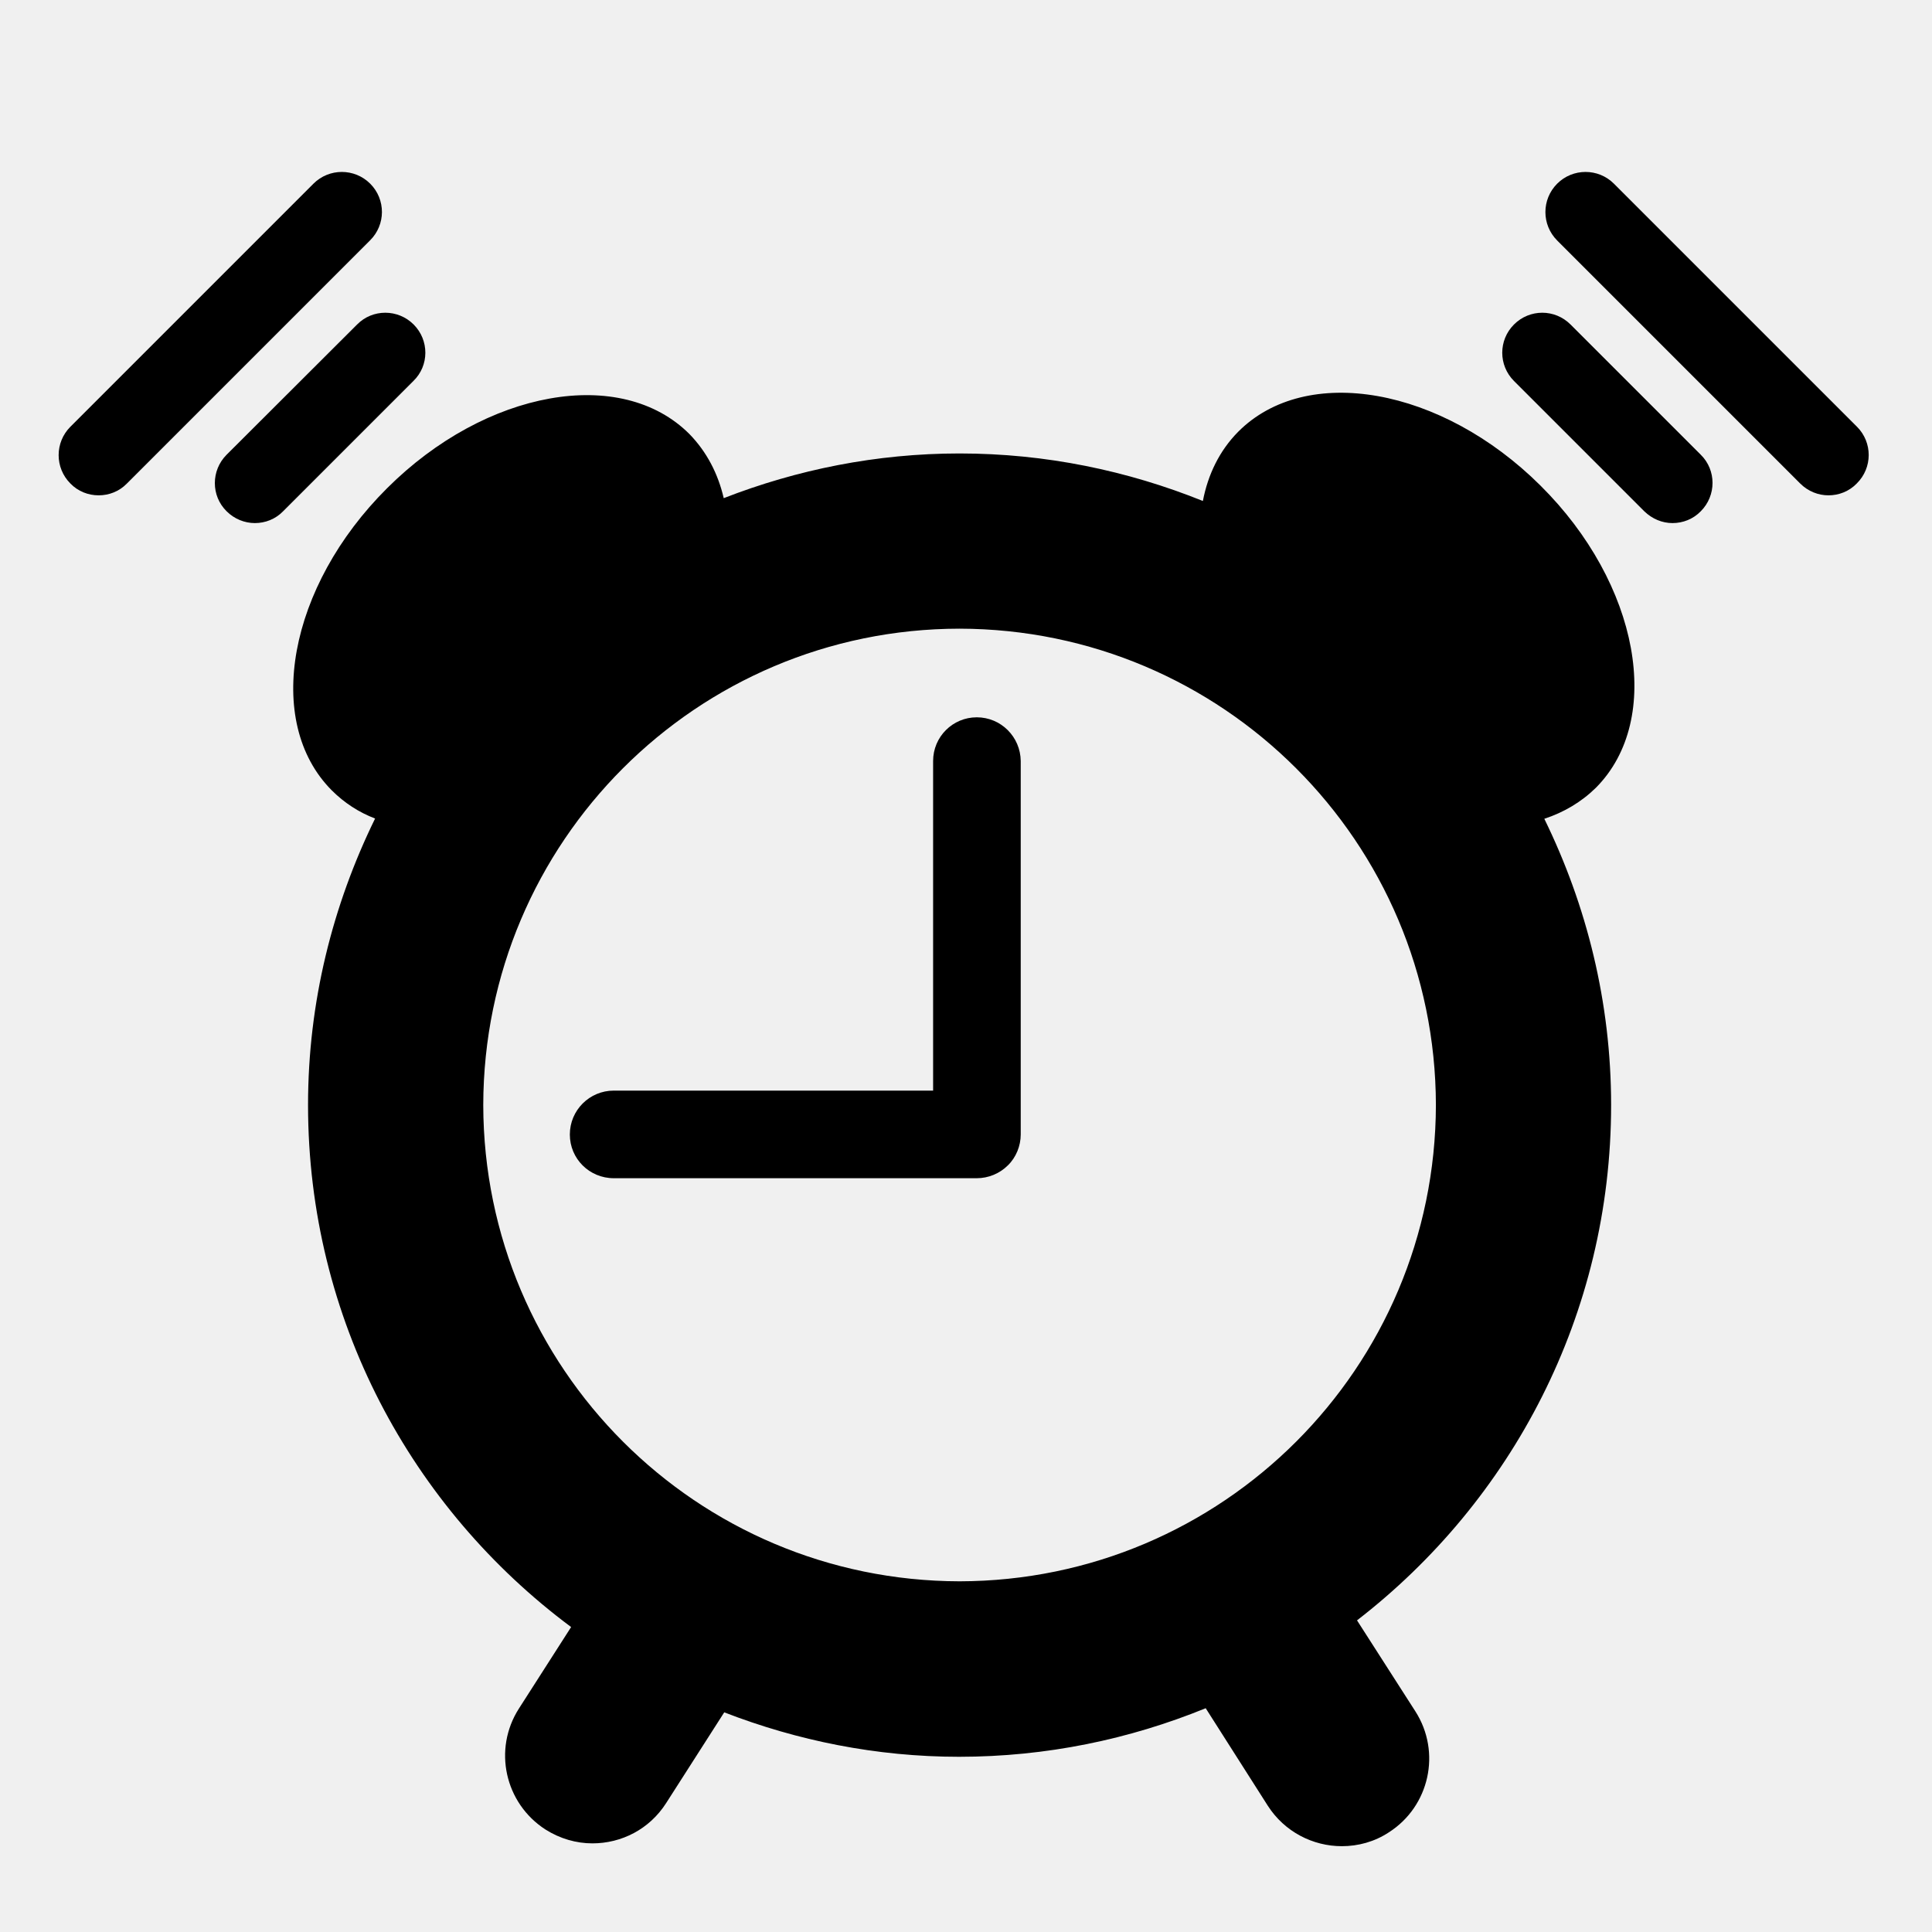
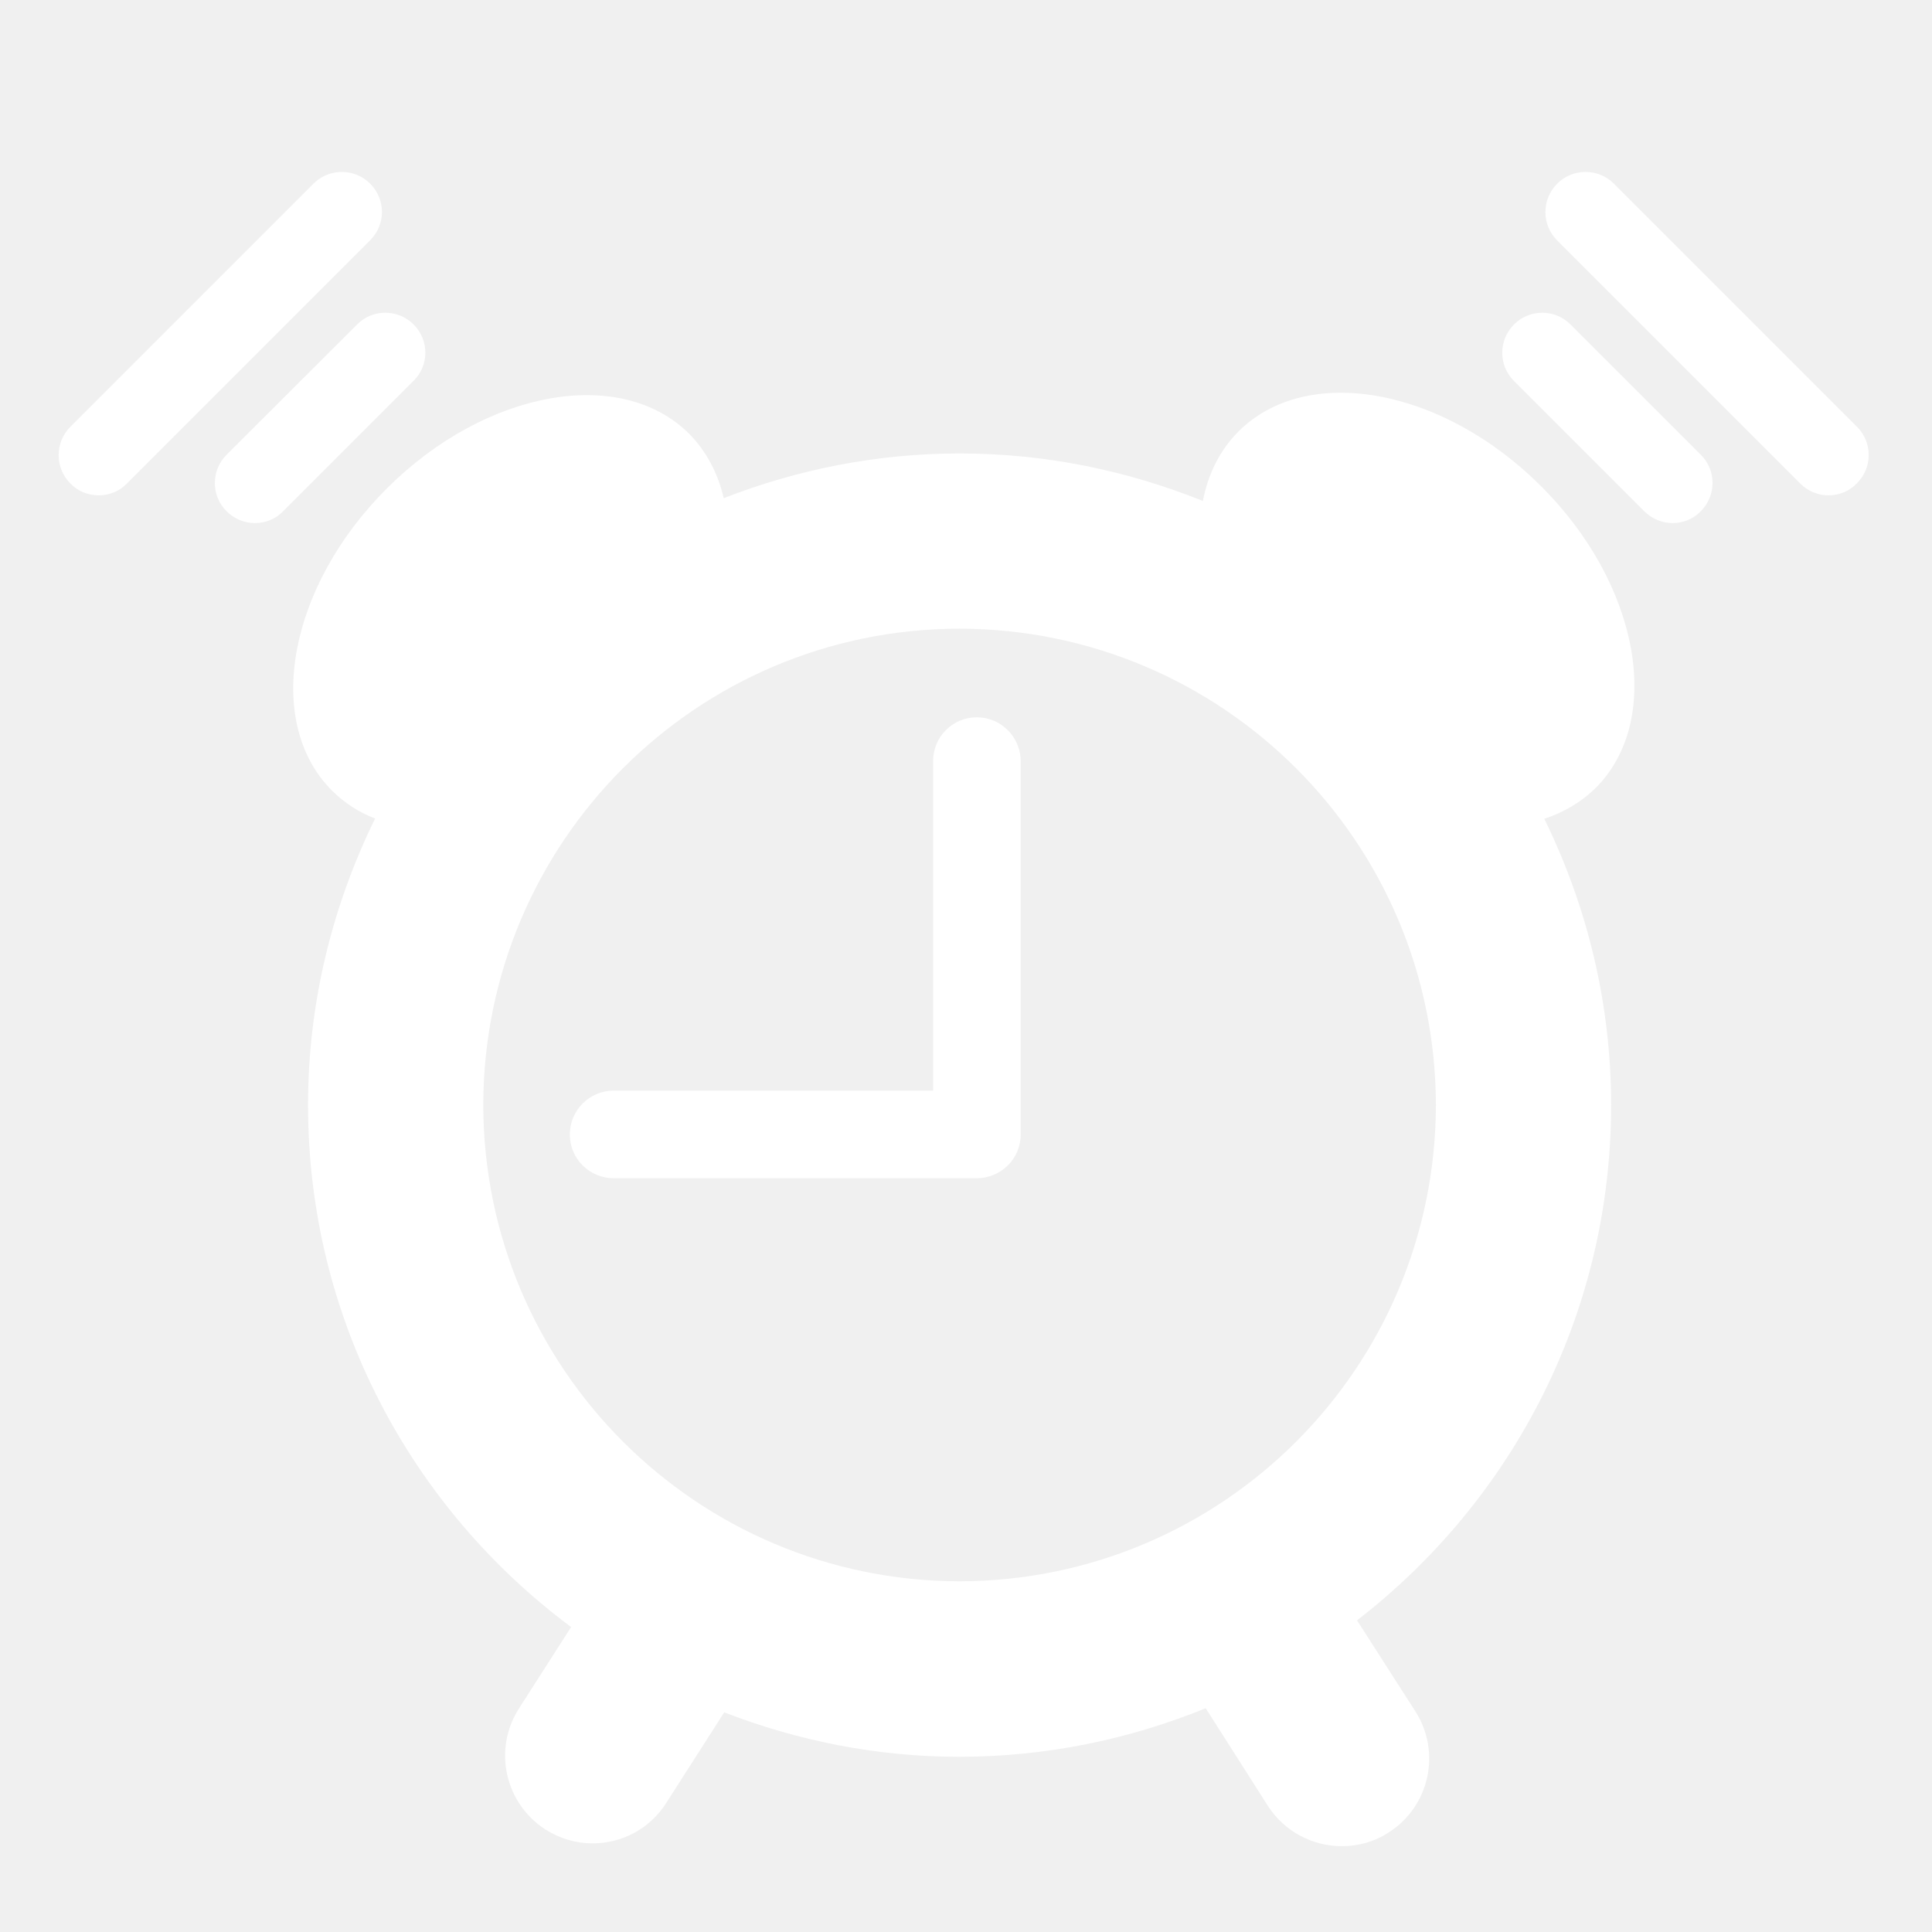
<svg xmlns="http://www.w3.org/2000/svg" version="1.1" id="Layer_1" x="0px" y="0px" viewBox="0 0 752 752" style="enable-background:new 0 0 752 752;" xml:space="preserve">
+   <style type="text/css">
+ 	.st0{fill:#FFFFFF;}
+ </style>
  <g>
-     <path d="M380.2,279.2c-9.4,0-17,7.6-17,17v128.3H238.9c-9.4,0-17.1,7.6-17.1,17.1c0,9.4,7.6,17,17.1,17h141.3c4.5,0,8.9-1.8,12.1-5   c3.2-3.1,5-7.6,5-12V296.2C397.2,286.8,389.6,279.2,380.2,279.2L380.2,279.2z" />
-     <path d="M627.1,430.1c0-40-9.5-77.7-26-111.4c7.6-2.5,14.4-6.5,20.1-12.1c26.5-26.7,16.9-79.4-21.6-117.6   c-38.5-38.3-91.2-47.6-117.7-20.9c-7.2,7.3-11.7,16.5-13.7,26.9c-29.3-11.8-61.2-18.5-94.7-18.5c-32.4,0-63.3,6.3-91.8,17.4   c-2.2-9.5-6.6-18-13.3-24.9c-26.6-26.7-79.3-17.3-117.7,21c-38.5,38.3-48.1,90.9-21.6,117.6c4.9,4.9,10.6,8.6,16.9,11   c-16.5,33.7-26.1,71.4-26.1,111.5c0,83.3,40.3,157,102.4,203.2L202,665c-10.2,15.9-5.5,36.9,10.3,47.1c5.7,3.6,12,5.4,18.3,5.4   c11.3,0,22.2-5.5,28.7-15.7l22.6-35.3c28.4,11,59.2,17.3,91.4,17.3c34,0,66.3-6.8,96-18.9l24.2,38c6.5,10.1,17.5,15.7,28.8,15.7   c6.3,0,12.7-1.7,18.3-5.4c15.8-10.1,20.5-31.2,10.3-47.1l-22.7-35.4C588.4,584.2,627.1,511.7,627.1,430.1L627.1,430.1z    M373.5,615.5c-102.4-0.2-185.2-83-185.4-185.4c0.2-102.4,83-185.3,185.4-185.4c102.4,0.2,185.2,83,185.4,185.4   C558.7,532.5,475.9,615.3,373.5,615.5L373.5,615.5z" />
-     <path d="M161,126.3c-6.1-6.1-16-6.1-22,0L88.2,177c-6.1,6.1-6.1,16,0,22c3,3,7,4.6,11,4.6c4,0,8-1.5,11-4.6l50.7-50.7   C167.1,142.3,167.1,132.4,161,126.3L161,126.3z" />
-     <path d="M144.1,71.5c-6.1-6.1-16-6.1-22.1,0l-94.6,94.6c-6.1,6.1-6.1,16,0,22.1c3,3.1,7,4.6,11,4.6c4,0,8-1.5,11-4.6l94.6-94.6   C150.2,87.5,150.2,77.6,144.1,71.5L144.1,71.5z" />
-     <path d="M611.3,126.3c-6.1-6.1-15.9-6.1-22,0c-6.1,6.1-6.1,15.9,0,22l50.7,50.7c3.1,3,7,4.6,11,4.6c4,0,8-1.5,11-4.6   c6.1-6.1,6.1-16,0-22L611.3,126.3z" />
-     <path d="M722.8,166.1l-94.6-94.6c-6.1-6.1-16-6.1-22.1,0c-6.1,6.1-6.1,16,0,22.1l94.6,94.6c3.1,3.1,7.1,4.6,11,4.6   c4,0,8-1.5,11-4.6C728.9,182.1,728.9,172.2,722.8,166.1L722.8,166.1z" />
+     <path class="st0" d="M380.2,279.2c-9.4,0-17,7.6-17,17v128.3H238.9c-9.4,0-17.1,7.6-17.1,17.1c0,9.4,7.6,17,17.1,17h141.3   c4.5,0,8.9-1.8,12.1-5c3.2-3.1,5-7.6,5-12V296.2C397.2,286.8,389.6,279.2,380.2,279.2L380.2,279.2z" />
+     <path class="st0" d="M627.1,430.1c0-40-9.5-77.7-26-111.4c7.6-2.5,14.4-6.5,20.1-12.1c26.5-26.7,16.9-79.4-21.6-117.6   c-38.5-38.3-91.2-47.6-117.7-20.9c-7.2,7.3-11.7,16.5-13.7,26.9c-29.3-11.8-61.2-18.5-94.7-18.5c-32.4,0-63.3,6.3-91.8,17.4   c-2.2-9.5-6.6-18-13.3-24.9c-26.6-26.7-79.3-17.3-117.7,21c-38.5,38.3-48.1,90.9-21.6,117.6c4.9,4.9,10.6,8.6,16.9,11   c-16.5,33.7-26.1,71.4-26.1,111.5c0,83.3,40.3,157,102.4,203.2L202,665c-10.2,15.9-5.5,36.9,10.3,47.1c5.7,3.6,12,5.4,18.3,5.4   c11.3,0,22.2-5.5,28.7-15.7l22.6-35.3c28.4,11,59.2,17.3,91.4,17.3c34,0,66.3-6.8,96-18.9l24.2,38c6.5,10.1,17.5,15.7,28.8,15.7   c6.3,0,12.7-1.7,18.3-5.4c15.8-10.1,20.5-31.2,10.3-47.1l-22.7-35.4C588.4,584.2,627.1,511.7,627.1,430.1L627.1,430.1z    M373.5,615.5c-102.4-0.2-185.2-83-185.4-185.4c0.2-102.4,83-185.3,185.4-185.4c102.4,0.2,185.2,83,185.4,185.4   C558.7,532.5,475.9,615.3,373.5,615.5L373.5,615.5z" />
+     <path class="st0" d="M161,126.3c-6.1-6.1-16-6.1-22,0L88.2,177c-6.1,6.1-6.1,16,0,22c3,3,7,4.6,11,4.6c4,0,8-1.5,11-4.6l50.7-50.7   C167.1,142.3,167.1,132.4,161,126.3L161,126.3z" />
+     <path class="st0" d="M144.1,71.5c-6.1-6.1-16-6.1-22.1,0l-94.6,94.6c-6.1,6.1-6.1,16,0,22.1c3,3.1,7,4.6,11,4.6c4,0,8-1.5,11-4.6   l94.6-94.6C150.2,87.5,150.2,77.6,144.1,71.5L144.1,71.5z" />
+     <path class="st0" d="M611.3,126.3c-6.1-6.1-15.9-6.1-22,0c-6.1,6.1-6.1,15.9,0,22l50.7,50.7c3.1,3,7,4.6,11,4.6c4,0,8-1.5,11-4.6   c6.1-6.1,6.1-16,0-22L611.3,126.3z" />
+     <path class="st0" d="M722.8,166.1l-94.6-94.6c-6.1-6.1-16-6.1-22.1,0c-6.1,6.1-6.1,16,0,22.1l94.6,94.6c3.1,3.1,7.1,4.6,11,4.6   c4,0,8-1.5,11-4.6C728.9,182.1,728.9,172.2,722.8,166.1L722.8,166.1z" />
  </g>
</svg>
